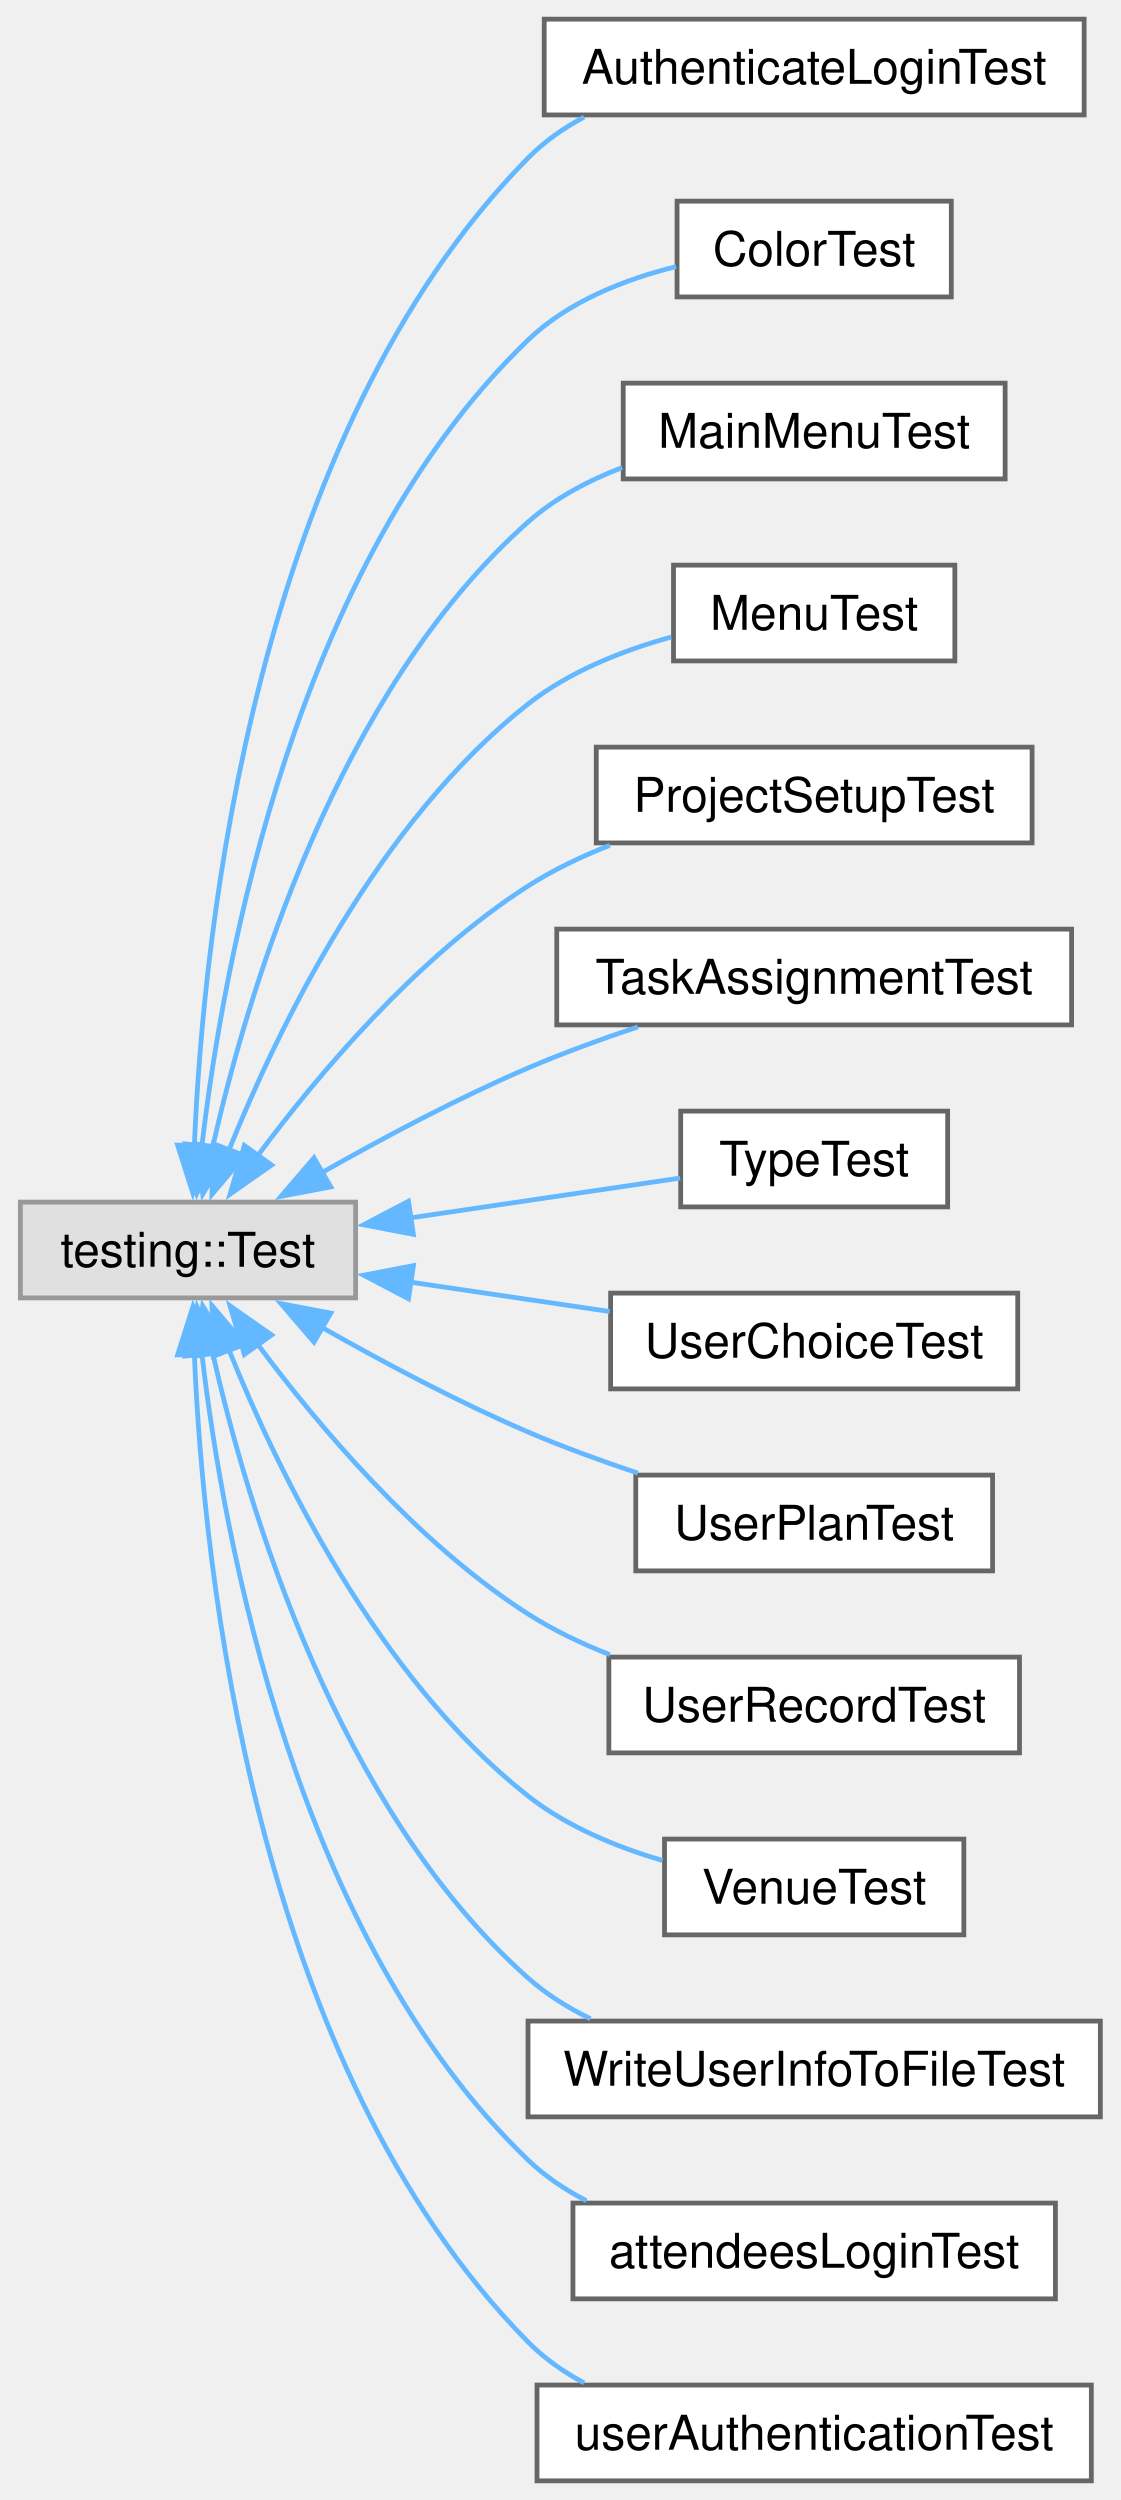
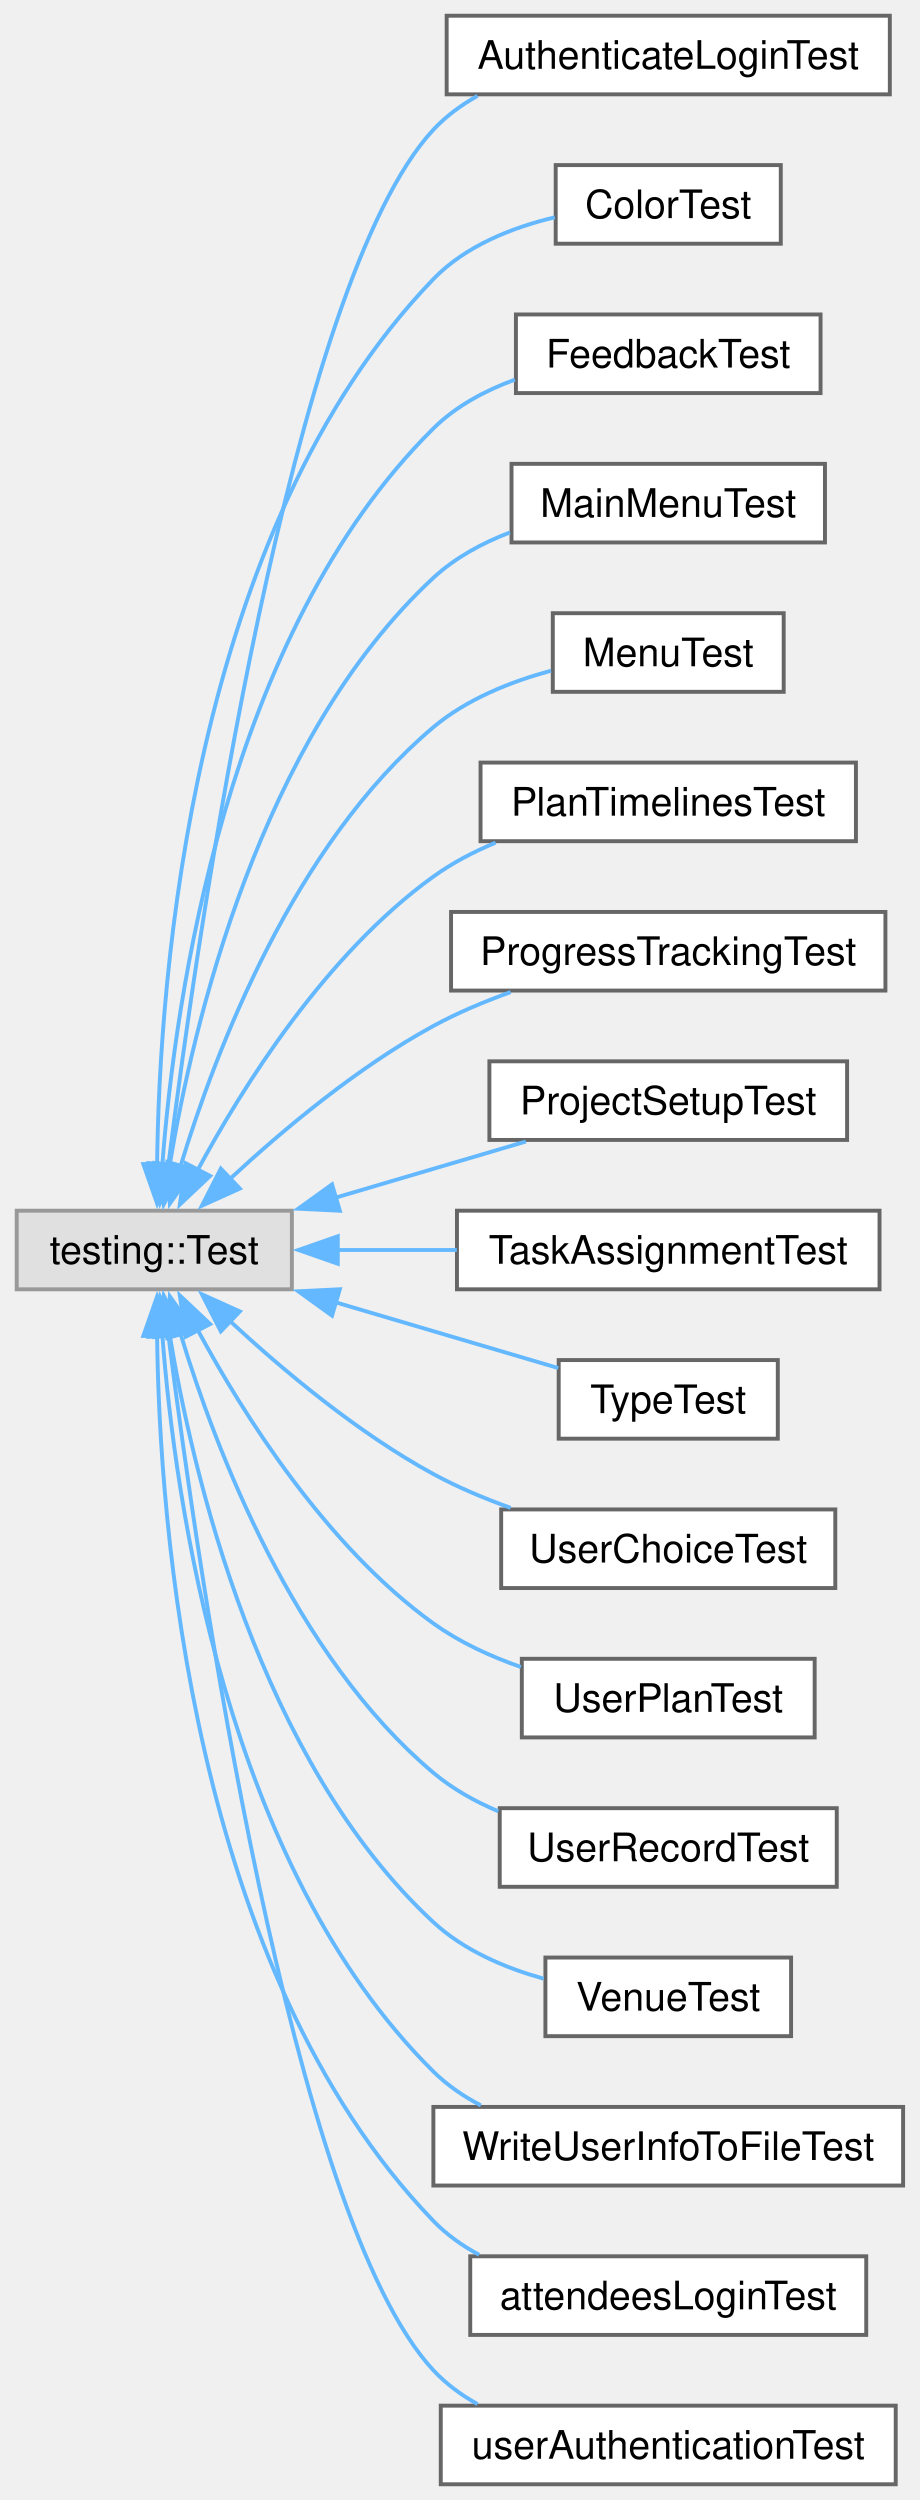
- <svg xmlns="http://www.w3.org/2000/svg" xmlns:xlink="http://www.w3.org/1999/xlink" width="234pt" height="522pt" viewBox="0.00 0.00 233.50 522.00">
-   <g id="graph0" class="graph" transform="scale(1 1) rotate(0) translate(4 518)">
+ <svg xmlns="http://www.w3.org/2000/svg" xmlns:xlink="http://www.w3.org/1999/xlink" width="234pt" height="636pt" viewBox="0.00 0.00 233.50 636.00">
+   <g id="graph0" class="graph" transform="scale(1 1) rotate(0) translate(4 632)">
    <g id="Node000000" class="node">
      <g id="a_Node000000">
        <a xlink:title=" ">
-           <polygon fill="#e0e0e0" stroke="#999999" points="70,-267 0,-267 0,-247 70,-247 70,-267" />
-           <text text-anchor="middle" x="35" y="-253.5" font-family="Helvetica,sans-Serif" font-size="10.00">testing::Test</text>
+           <polygon fill="#e0e0e0" stroke="#999999" points="70,-324 0,-324 0,-304 70,-304 70,-324" />
+           <text text-anchor="middle" x="35" y="-310.5" font-family="Helvetica,sans-Serif" font-size="10.00">testing::Test</text>
        </a>
      </g>
    </g>
    <g id="Node000001" class="node">
      <g id="a_Node000001">
        <a xlink:href="class_authenticate_login_test.html" target="_top" xlink:title=" ">
-           <polygon fill="white" stroke="#666666" points="222.12,-514 109.38,-514 109.38,-494 222.12,-494 222.12,-514" />
-           <text text-anchor="middle" x="165.75" y="-500.5" font-family="Helvetica,sans-Serif" font-size="10.00">AuthenticateLoginTest</text>
+           <polygon fill="white" stroke="#666666" points="222.12,-628 109.38,-628 109.38,-608 222.12,-608 222.12,-628" />
+           <text text-anchor="middle" x="165.75" y="-614.5" font-family="Helvetica,sans-Serif" font-size="10.00">AuthenticateLoginTest</text>
        </a>
      </g>
    </g>
    <g id="edge1_Node000000_Node000001" class="edge">
      <g id="a_edge1_Node000000_Node000001">
        <a xlink:title=" ">
-           <path fill="none" stroke="#63b8ff" d="M36.33,-278.77C38.2,-323.63 48.87,-427.01 106,-485 109.39,-488.44 113.4,-491.25 117.71,-493.56" />
-           <polygon fill="#63b8ff" stroke="#63b8ff" points="39.83,-278.7 36.04,-268.81 32.83,-278.9 39.83,-278.7" />
+           <path fill="none" stroke="#63b8ff" d="M38.58,-335.62C46.1,-395.22 69.78,-560.08 106,-599 109.21,-602.45 113.06,-605.28 117.22,-607.6" />
+           <polygon fill="#63b8ff" stroke="#63b8ff" points="42.06,-335.29 37.37,-325.79 35.12,-336.14 42.06,-335.29" />
        </a>
      </g>
    </g>
    <g id="Node000002" class="node">
      <g id="a_Node000002">
        <a xlink:href="class_color_test.html" target="_top" xlink:title=" ">
-           <polygon fill="white" stroke="#666666" points="194.38,-476 137.12,-476 137.12,-456 194.38,-456 194.38,-476" />
-           <text text-anchor="middle" x="165.75" y="-462.5" font-family="Helvetica,sans-Serif" font-size="10.00">ColorTest</text>
+           <polygon fill="white" stroke="#666666" points="194.38,-590 137.12,-590 137.12,-570 194.38,-570 194.38,-590" />
+           <text text-anchor="middle" x="165.75" y="-576.5" font-family="Helvetica,sans-Serif" font-size="10.00">ColorTest</text>
        </a>
      </g>
    </g>
    <g id="edge2_Node000000_Node000002" class="edge">
      <g id="a_edge2_Node000000_Node000002">
        <a xlink:title=" ">
-           <path fill="none" stroke="#63b8ff" d="M37.89,-278.6C42.46,-317.72 57.61,-400.51 106,-447 114.35,-455.02 126.11,-459.65 136.92,-462.33" />
-           <polygon fill="#63b8ff" stroke="#63b8ff" points="41.39,-278.43 36.88,-268.84 34.43,-279.15 41.39,-278.43" />
+           <path fill="none" stroke="#63b8ff" d="M35.71,-335.62C36.27,-383.04 44.37,-497.07 106,-561 114.11,-569.41 125.96,-574.11 136.9,-576.72" />
+           <polygon fill="#63b8ff" stroke="#63b8ff" points="39.21,-335.86 35.71,-325.86 32.21,-335.86 39.21,-335.86" />
        </a>
      </g>
    </g>
    <g id="Node000003" class="node">
      <g id="a_Node000003">
-         <a xlink:href="class_main_menu_test.html" target="_top" xlink:title=" ">
-           <polygon fill="white" stroke="#666666" points="205.62,-438 125.88,-438 125.88,-418 205.62,-418 205.62,-438" />
-           <text text-anchor="middle" x="165.75" y="-424.5" font-family="Helvetica,sans-Serif" font-size="10.00">MainMenuTest</text>
+         <a xlink:href="class_feedback_test.html" target="_top" xlink:title=" ">
+           <polygon fill="white" stroke="#666666" points="204.5,-552 127,-552 127,-532 204.5,-532 204.5,-552" />
+           <text text-anchor="middle" x="165.75" y="-538.5" font-family="Helvetica,sans-Serif" font-size="10.00">FeedbackTest</text>
        </a>
      </g>
    </g>
    <g id="edge3_Node000000_Node000003" class="edge">
      <g id="a_edge3_Node000000_Node000003">
        <a xlink:title=" ">
-           <path fill="none" stroke="#63b8ff" d="M40.06,-278.12C47.44,-310.82 66.12,-373.6 106,-409 111.61,-413.98 118.55,-417.66 125.66,-420.37" />
-           <polygon fill="#63b8ff" stroke="#63b8ff" points="43.56,-277.74 38.08,-268.67 36.71,-279.17 43.56,-277.74" />
+           <path fill="none" stroke="#63b8ff" d="M37.05,-335.69C40.25,-377.74 53.25,-470.8 106,-523 111.71,-528.66 119.12,-532.63 126.74,-535.42" />
+           <polygon fill="#63b8ff" stroke="#63b8ff" points="40.55,-335.65 36.43,-325.89 33.57,-336.09 40.55,-335.65" />
        </a>
      </g>
    </g>
    <g id="Node000004" class="node">
      <g id="a_Node000004">
-         <a xlink:href="class_menu_test.html" target="_top" xlink:title=" ">
-           <polygon fill="white" stroke="#666666" points="195.12,-400 136.38,-400 136.38,-380 195.12,-380 195.12,-400" />
-           <text text-anchor="middle" x="165.75" y="-386.5" font-family="Helvetica,sans-Serif" font-size="10.00">MenuTest</text>
+         <a xlink:href="class_main_menu_test.html" target="_top" xlink:title=" ">
+           <polygon fill="white" stroke="#666666" points="205.62,-514 125.88,-514 125.88,-494 205.62,-494 205.62,-514" />
+           <text text-anchor="middle" x="165.75" y="-500.5" font-family="Helvetica,sans-Serif" font-size="10.00">MainMenuTest</text>
        </a>
      </g>
    </g>
    <g id="edge4_Node000000_Node000004" class="edge">
      <g id="a_edge4_Node000000_Node000004">
        <a xlink:title=" ">
-           <path fill="none" stroke="#63b8ff" d="M43.56,-277.88C53.85,-303.44 74.64,-346.33 106,-371 114.59,-377.76 125.67,-382.15 135.88,-384.98" />
-           <polygon fill="#63b8ff" stroke="#63b8ff" points="46.85,-276.69 40,-268.6 40.31,-279.19 46.85,-276.69" />
+           <path fill="none" stroke="#63b8ff" d="M38.85,-335.19C44.78,-371.11 61.81,-444.03 106,-485 111.5,-490.1 118.39,-493.83 125.49,-496.56" />
+           <polygon fill="#63b8ff" stroke="#63b8ff" points="42.36,-335.01 37.41,-325.64 35.43,-336.05 42.36,-335.01" />
        </a>
      </g>
    </g>
    <g id="Node000005" class="node">
      <g id="a_Node000005">
+         <a xlink:href="class_menu_test.html" target="_top" xlink:title=" ">
+           <polygon fill="white" stroke="#666666" points="195.12,-476 136.38,-476 136.38,-456 195.12,-456 195.12,-476" />
+           <text text-anchor="middle" x="165.75" y="-462.5" font-family="Helvetica,sans-Serif" font-size="10.00">MenuTest</text>
+         </a>
+       </g>
+     </g>
+     <g id="edge5_Node000000_Node000005" class="edge">
+       <g id="a_edge5_Node000000_Node000005">
+         <a xlink:title=" ">
+           <path fill="none" stroke="#63b8ff" d="M41.69,-335.37C50.59,-364.7 70.54,-417.16 106,-447 114.45,-454.11 125.61,-458.57 135.93,-461.37" />
+           <polygon fill="#63b8ff" stroke="#63b8ff" points="45.07,-334.47 38.96,-325.81 38.34,-336.39 45.07,-334.47" />
+         </a>
+       </g>
+     </g>
+     <g id="Node000006" class="node">
+       <g id="a_Node000006">
+         <a xlink:href="class_plan_timelines_test.html" target="_top" xlink:title=" ">
+           <polygon fill="white" stroke="#666666" points="213.5,-438 118,-438 118,-418 213.5,-418 213.5,-438" />
+           <text text-anchor="middle" x="165.75" y="-424.5" font-family="Helvetica,sans-Serif" font-size="10.00">PlanTimelinesTest</text>
+         </a>
+       </g>
+     </g>
+     <g id="edge6_Node000000_Node000006" class="edge">
+       <g id="a_edge6_Node000000_Node000006">
+         <a xlink:title=" ">
+           <path fill="none" stroke="#63b8ff" d="M45.99,-334.24C57.59,-355.75 78.68,-389.32 106,-409 110.78,-412.45 116.22,-415.29 121.82,-417.63" />
+           <polygon fill="#63b8ff" stroke="#63b8ff" points="49.2,-332.84 41.5,-325.57 42.99,-336.06 49.2,-332.84" />
+         </a>
+       </g>
+     </g>
+     <g id="Node000007" class="node">
+       <g id="a_Node000007">
+         <a xlink:href="class_progress_tracking_test.html" target="_top" xlink:title=" ">
+           <polygon fill="white" stroke="#666666" points="221,-400 110.5,-400 110.5,-380 221,-380 221,-400" />
+           <text text-anchor="middle" x="165.75" y="-386.5" font-family="Helvetica,sans-Serif" font-size="10.00">ProgressTrackingTest</text>
+         </a>
+       </g>
+     </g>
+     <g id="edge7_Node000000_Node000007" class="edge">
+       <g id="a_edge7_Node000000_Node000007">
+         <a xlink:title=" ">
+           <path fill="none" stroke="#63b8ff" d="M54.29,-332.11C67.67,-344.51 86.76,-360.54 106,-371 112.12,-374.33 118.92,-377.19 125.66,-379.61" />
+           <polygon fill="#63b8ff" stroke="#63b8ff" points="56.76,-329.63 47.11,-325.27 51.93,-334.7 56.76,-329.63" />
+         </a>
+       </g>
+     </g>
+     <g id="Node000008" class="node">
+       <g id="a_Node000008">
        <a xlink:href="class_project_setup_test.html" target="_top" xlink:title=" ">
          <polygon fill="white" stroke="#666666" points="211.25,-362 120.25,-362 120.25,-342 211.25,-342 211.25,-362" />
          <text text-anchor="middle" x="165.75" y="-348.5" font-family="Helvetica,sans-Serif" font-size="10.00">ProjectSetupTest</text>
        </a>
      </g>
    </g>
-     <g id="edge5_Node000000_Node000005" class="edge">
-       <g id="a_edge5_Node000000_Node000005">
-         <a xlink:title=" ">
-           <path fill="none" stroke="#63b8ff" d="M49.45,-276.55C62.18,-293.68 82.77,-318.12 106,-333 111.24,-336.35 117.11,-339.16 123.08,-341.5" />
-           <polygon fill="#63b8ff" stroke="#63b8ff" points="52.46,-274.74 43.78,-268.66 46.77,-278.82 52.46,-274.74" />
-         </a>
-       </g>
-     </g>
-     <g id="Node000006" class="node">
-       <g id="a_Node000006">
+     <g id="edge8_Node000000_Node000008" class="edge">
+       <g id="a_edge8_Node000000_Node000008">
+         <a xlink:title=" ">
+           <path fill="none" stroke="#63b8ff" d="M80.86,-327.24C96.8,-331.95 114.51,-337.17 129.53,-341.6" />
+           <polygon fill="#63b8ff" stroke="#63b8ff" points="82.2,-323.99 71.62,-324.51 80.22,-330.7 82.2,-323.99" />
+         </a>
+       </g>
+     </g>
+     <g id="Node000009" class="node">
+       <g id="a_Node000009">
        <a xlink:href="class_task_assignment_test.html" target="_top" xlink:title=" ">
          <polygon fill="white" stroke="#666666" points="219.5,-324 112,-324 112,-304 219.5,-304 219.5,-324" />
          <text text-anchor="middle" x="165.75" y="-310.5" font-family="Helvetica,sans-Serif" font-size="10.00">TaskAssignmentTest</text>
        </a>
      </g>
    </g>
-     <g id="edge6_Node000000_Node000006" class="edge">
-       <g id="a_edge6_Node000000_Node000006">
-         <a xlink:title=" ">
-           <path fill="none" stroke="#63b8ff" d="M63.06,-273.21C75.82,-280.45 91.4,-288.74 106,-295 113.29,-298.13 121.28,-301.03 128.94,-303.59" />
-           <polygon fill="#63b8ff" stroke="#63b8ff" points="64.82,-270.18 54.41,-268.2 61.31,-276.24 64.82,-270.18" />
-         </a>
-       </g>
-     </g>
-     <g id="Node000007" class="node">
-       <g id="a_Node000007">
+     <g id="edge9_Node000000_Node000009" class="edge">
+       <g id="a_edge9_Node000000_Node000009">
+         <a xlink:title=" ">
+           <path fill="none" stroke="#63b8ff" d="M81.4,-314C91.29,-314 101.83,-314 111.97,-314" />
+           <polygon fill="#63b8ff" stroke="#63b8ff" points="81.68,-310.5 71.68,-314 81.68,-317.5 81.68,-310.5" />
+         </a>
+       </g>
+     </g>
+     <g id="Node000010" class="node">
+       <g id="a_Node000010">
        <a xlink:href="class_type_test.html" target="_top" xlink:title=" ">
          <polygon fill="white" stroke="#666666" points="193.62,-286 137.88,-286 137.88,-266 193.62,-266 193.62,-286" />
          <text text-anchor="middle" x="165.75" y="-272.5" font-family="Helvetica,sans-Serif" font-size="10.00">TypeTest</text>
        </a>
      </g>
    </g>
-     <g id="edge7_Node000000_Node000007" class="edge">
-       <g id="a_edge7_Node000000_Node000007">
-         <a xlink:title=" ">
-           <path fill="none" stroke="#63b8ff" d="M81.51,-263.72C100.32,-266.49 121.49,-269.62 137.77,-272.02" />
-           <polygon fill="#63b8ff" stroke="#63b8ff" points="82.07,-260.26 71.66,-262.26 81.04,-267.19 82.07,-260.26" />
-         </a>
-       </g>
-     </g>
-     <g id="Node000008" class="node">
-       <g id="a_Node000008">
+     <g id="edge10_Node000000_Node000010" class="edge">
+       <g id="a_edge10_Node000000_Node000010">
+         <a xlink:title=" ">
+           <path fill="none" stroke="#63b8ff" d="M80.98,-300.73C99.92,-295.13 121.34,-288.81 137.77,-283.96" />
+           <polygon fill="#63b8ff" stroke="#63b8ff" points="80.22,-297.3 71.62,-303.49 82.2,-304.01 80.22,-297.3" />
+         </a>
+       </g>
+     </g>
+     <g id="Node000011" class="node">
+       <g id="a_Node000011">
        <a xlink:href="class_user_choice_test.html" target="_top" xlink:title=" ">
          <polygon fill="white" stroke="#666666" points="208.25,-248 123.25,-248 123.25,-228 208.25,-228 208.25,-248" />
          <text text-anchor="middle" x="165.75" y="-234.5" font-family="Helvetica,sans-Serif" font-size="10.00">UserChoiceTest</text>
        </a>
      </g>
    </g>
-     <g id="edge8_Node000000_Node000008" class="edge">
-       <g id="a_edge8_Node000000_Node000008">
-         <a xlink:title=" ">
-           <path fill="none" stroke="#63b8ff" d="M81.24,-250.32C94.84,-248.32 109.71,-246.12 123.07,-244.15" />
-           <polygon fill="#63b8ff" stroke="#63b8ff" points="81.04,-246.81 71.66,-251.74 82.07,-253.74 81.04,-246.81" />
-         </a>
-       </g>
-     </g>
-     <g id="Node000009" class="node">
-       <g id="a_Node000009">
+     <g id="edge11_Node000000_Node000011" class="edge">
+       <g id="a_edge11_Node000000_Node000011">
+         <a xlink:title=" ">
+           <path fill="none" stroke="#63b8ff" d="M54.29,-295.89C67.67,-283.49 86.76,-267.46 106,-257 112.12,-253.67 118.92,-250.81 125.66,-248.39" />
+           <polygon fill="#63b8ff" stroke="#63b8ff" points="51.93,-293.3 47.11,-302.73 56.76,-298.37 51.93,-293.3" />
+         </a>
+       </g>
+     </g>
+     <g id="Node000012" class="node">
+       <g id="a_Node000012">
        <a xlink:href="class_user_plan_test.html" target="_top" xlink:title=" ">
          <polygon fill="white" stroke="#666666" points="203,-210 128.5,-210 128.5,-190 203,-190 203,-210" />
          <text text-anchor="middle" x="165.75" y="-196.5" font-family="Helvetica,sans-Serif" font-size="10.00">UserPlanTest</text>
        </a>
      </g>
    </g>
-     <g id="edge9_Node000000_Node000009" class="edge">
-       <g id="a_edge9_Node000000_Node000009">
-         <a xlink:title=" ">
-           <path fill="none" stroke="#63b8ff" d="M63.06,-240.79C75.82,-233.55 91.4,-225.26 106,-219 113.29,-215.87 121.28,-212.97 128.94,-210.41" />
-           <polygon fill="#63b8ff" stroke="#63b8ff" points="61.31,-237.76 54.41,-245.8 64.82,-243.82 61.31,-237.76" />
-         </a>
-       </g>
-     </g>
-     <g id="Node000010" class="node">
-       <g id="a_Node000010">
+     <g id="edge12_Node000000_Node000012" class="edge">
+       <g id="a_edge12_Node000000_Node000012">
+         <a xlink:title=" ">
+           <path fill="none" stroke="#63b8ff" d="M45.99,-293.76C57.59,-272.25 78.68,-238.68 106,-219 112.61,-214.24 120.47,-210.63 128.26,-207.91" />
+           <polygon fill="#63b8ff" stroke="#63b8ff" points="42.99,-291.94 41.5,-302.43 49.2,-295.16 42.99,-291.94" />
+         </a>
+       </g>
+     </g>
+     <g id="Node000013" class="node">
+       <g id="a_Node000013">
        <a xlink:href="class_user_record_test.html" target="_top" xlink:title=" ">
          <polygon fill="white" stroke="#666666" points="208.62,-172 122.88,-172 122.88,-152 208.62,-152 208.62,-172" />
          <text text-anchor="middle" x="165.75" y="-158.5" font-family="Helvetica,sans-Serif" font-size="10.00">UserRecordTest</text>
        </a>
      </g>
    </g>
-     <g id="edge10_Node000000_Node000010" class="edge">
-       <g id="a_edge10_Node000000_Node000010">
-         <a xlink:title=" ">
-           <path fill="none" stroke="#63b8ff" d="M49.45,-237.45C62.18,-220.32 82.77,-195.88 106,-181 111.24,-177.65 117.11,-174.84 123.08,-172.5" />
-           <polygon fill="#63b8ff" stroke="#63b8ff" points="46.77,-235.18 43.78,-245.34 52.46,-239.26 46.77,-235.18" />
-         </a>
-       </g>
-     </g>
-     <g id="Node000011" class="node">
-       <g id="a_Node000011">
+     <g id="edge13_Node000000_Node000013" class="edge">
+       <g id="a_edge13_Node000000_Node000013">
+         <a xlink:title=" ">
+           <path fill="none" stroke="#63b8ff" d="M41.69,-292.63C50.59,-263.3 70.54,-210.84 106,-181 110.84,-176.93 116.57,-173.72 122.52,-171.2" />
+           <polygon fill="#63b8ff" stroke="#63b8ff" points="38.34,-291.61 38.96,-302.19 45.07,-293.53 38.34,-291.61" />
+         </a>
+       </g>
+     </g>
+     <g id="Node000014" class="node">
+       <g id="a_Node000014">
        <a xlink:href="class_venue_test.html" target="_top" xlink:title=" ">
          <polygon fill="white" stroke="#666666" points="197,-134 134.5,-134 134.5,-114 197,-114 197,-134" />
          <text text-anchor="middle" x="165.75" y="-120.5" font-family="Helvetica,sans-Serif" font-size="10.00">VenueTest</text>
        </a>
      </g>
    </g>
-     <g id="edge11_Node000000_Node000011" class="edge">
-       <g id="a_edge11_Node000000_Node000011">
-         <a xlink:title=" ">
-           <path fill="none" stroke="#63b8ff" d="M43.56,-236.12C53.85,-210.56 74.64,-167.67 106,-143 114.09,-136.64 124.37,-132.38 134.07,-129.53" />
-           <polygon fill="#63b8ff" stroke="#63b8ff" points="40.31,-234.81 40,-245.4 46.85,-237.31 40.31,-234.81" />
-         </a>
-       </g>
-     </g>
-     <g id="Node000012" class="node">
-       <g id="a_Node000012">
+     <g id="edge14_Node000000_Node000014" class="edge">
+       <g id="a_edge14_Node000000_Node000014">
+         <a xlink:title=" ">
+           <path fill="none" stroke="#63b8ff" d="M38.85,-292.81C44.78,-256.89 61.81,-183.97 106,-143 113.7,-135.86 124.12,-131.4 134.04,-128.62" />
+           <polygon fill="#63b8ff" stroke="#63b8ff" points="35.43,-291.95 37.41,-302.36 42.36,-292.99 35.43,-291.95" />
+         </a>
+       </g>
+     </g>
+     <g id="Node000015" class="node">
+       <g id="a_Node000015">
        <a xlink:href="class_write_user_info_to_file_test.html" target="_top" xlink:title=" ">
          <polygon fill="white" stroke="#666666" points="225.5,-96 106,-96 106,-76 225.5,-76 225.5,-96" />
          <text text-anchor="middle" x="165.75" y="-82.5" font-family="Helvetica,sans-Serif" font-size="10.00">WriteUserInfoToFileTest</text>
        </a>
      </g>
    </g>
-     <g id="edge12_Node000000_Node000012" class="edge">
-       <g id="a_edge12_Node000000_Node000012">
-         <a xlink:title=" ">
-           <path fill="none" stroke="#63b8ff" d="M40.06,-235.88C47.44,-203.18 66.12,-140.4 106,-105 109.85,-101.58 114.32,-98.78 119.04,-96.48" />
-           <polygon fill="#63b8ff" stroke="#63b8ff" points="36.71,-234.83 38.08,-245.33 43.56,-236.26 36.71,-234.83" />
-         </a>
-       </g>
-     </g>
-     <g id="Node000013" class="node">
-       <g id="a_Node000013">
+     <g id="edge15_Node000000_Node000015" class="edge">
+       <g id="a_edge15_Node000000_Node000015">
+         <a xlink:title=" ">
+           <path fill="none" stroke="#63b8ff" d="M37.05,-292.31C40.25,-250.26 53.25,-157.2 106,-105 109.5,-101.53 113.65,-98.7 118.08,-96.38" />
+           <polygon fill="#63b8ff" stroke="#63b8ff" points="33.57,-291.91 36.43,-302.11 40.55,-292.35 33.57,-291.91" />
+         </a>
+       </g>
+     </g>
+     <g id="Node000016" class="node">
+       <g id="a_Node000016">
        <a xlink:href="classattendees_login_test.html" target="_top" xlink:title=" ">
          <polygon fill="white" stroke="#666666" points="216.12,-58 115.38,-58 115.38,-38 216.12,-38 216.12,-58" />
          <text text-anchor="middle" x="165.75" y="-44.5" font-family="Helvetica,sans-Serif" font-size="10.00">attendeesLoginTest</text>
        </a>
      </g>
    </g>
-     <g id="edge13_Node000000_Node000013" class="edge">
-       <g id="a_edge13_Node000000_Node000013">
-         <a xlink:title=" ">
-           <path fill="none" stroke="#63b8ff" d="M37.89,-235.4C42.46,-196.28 57.61,-113.49 106,-67 109.56,-63.58 113.73,-60.78 118.19,-58.48" />
-           <polygon fill="#63b8ff" stroke="#63b8ff" points="34.43,-234.85 36.88,-245.16 41.39,-235.57 34.43,-234.85" />
-         </a>
-       </g>
-     </g>
-     <g id="Node000014" class="node">
-       <g id="a_Node000014">
+     <g id="edge16_Node000000_Node000016" class="edge">
+       <g id="a_edge16_Node000000_Node000016">
+         <a xlink:title=" ">
+           <path fill="none" stroke="#63b8ff" d="M35.71,-292.38C36.27,-244.96 44.37,-130.93 106,-67 109.35,-63.53 113.33,-60.69 117.63,-58.37" />
+           <polygon fill="#63b8ff" stroke="#63b8ff" points="32.21,-292.14 35.71,-302.14 39.21,-292.14 32.21,-292.14" />
+         </a>
+       </g>
+     </g>
+     <g id="Node000017" class="node">
+       <g id="a_Node000017">
        <a xlink:href="classuser_authentication_test.html" target="_top" xlink:title=" ">
          <polygon fill="white" stroke="#666666" points="223.62,-20 107.88,-20 107.88,0 223.62,0 223.62,-20" />
          <text text-anchor="middle" x="165.75" y="-6.5" font-family="Helvetica,sans-Serif" font-size="10.00">userAuthenticationTest</text>
        </a>
      </g>
    </g>
-     <g id="edge14_Node000000_Node000014" class="edge">
-       <g id="a_edge14_Node000000_Node000014">
-         <a xlink:title=" ">
-           <path fill="none" stroke="#63b8ff" d="M36.33,-235.23C38.2,-190.37 48.87,-86.99 106,-29 109.39,-25.56 113.4,-22.75 117.71,-20.44" />
-           <polygon fill="#63b8ff" stroke="#63b8ff" points="32.83,-235.1 36.04,-245.19 39.83,-235.3 32.83,-235.1" />
+     <g id="edge17_Node000000_Node000017" class="edge">
+       <g id="a_edge17_Node000000_Node000017">
+         <a xlink:title=" ">
+           <path fill="none" stroke="#63b8ff" d="M38.58,-292.38C46.1,-232.78 69.78,-67.92 106,-29 109.21,-25.55 113.06,-22.72 117.22,-20.4" />
+           <polygon fill="#63b8ff" stroke="#63b8ff" points="35.12,-291.86 37.37,-302.21 42.06,-292.71 35.12,-291.86" />
        </a>
      </g>
    </g>
  </g>
</svg>
